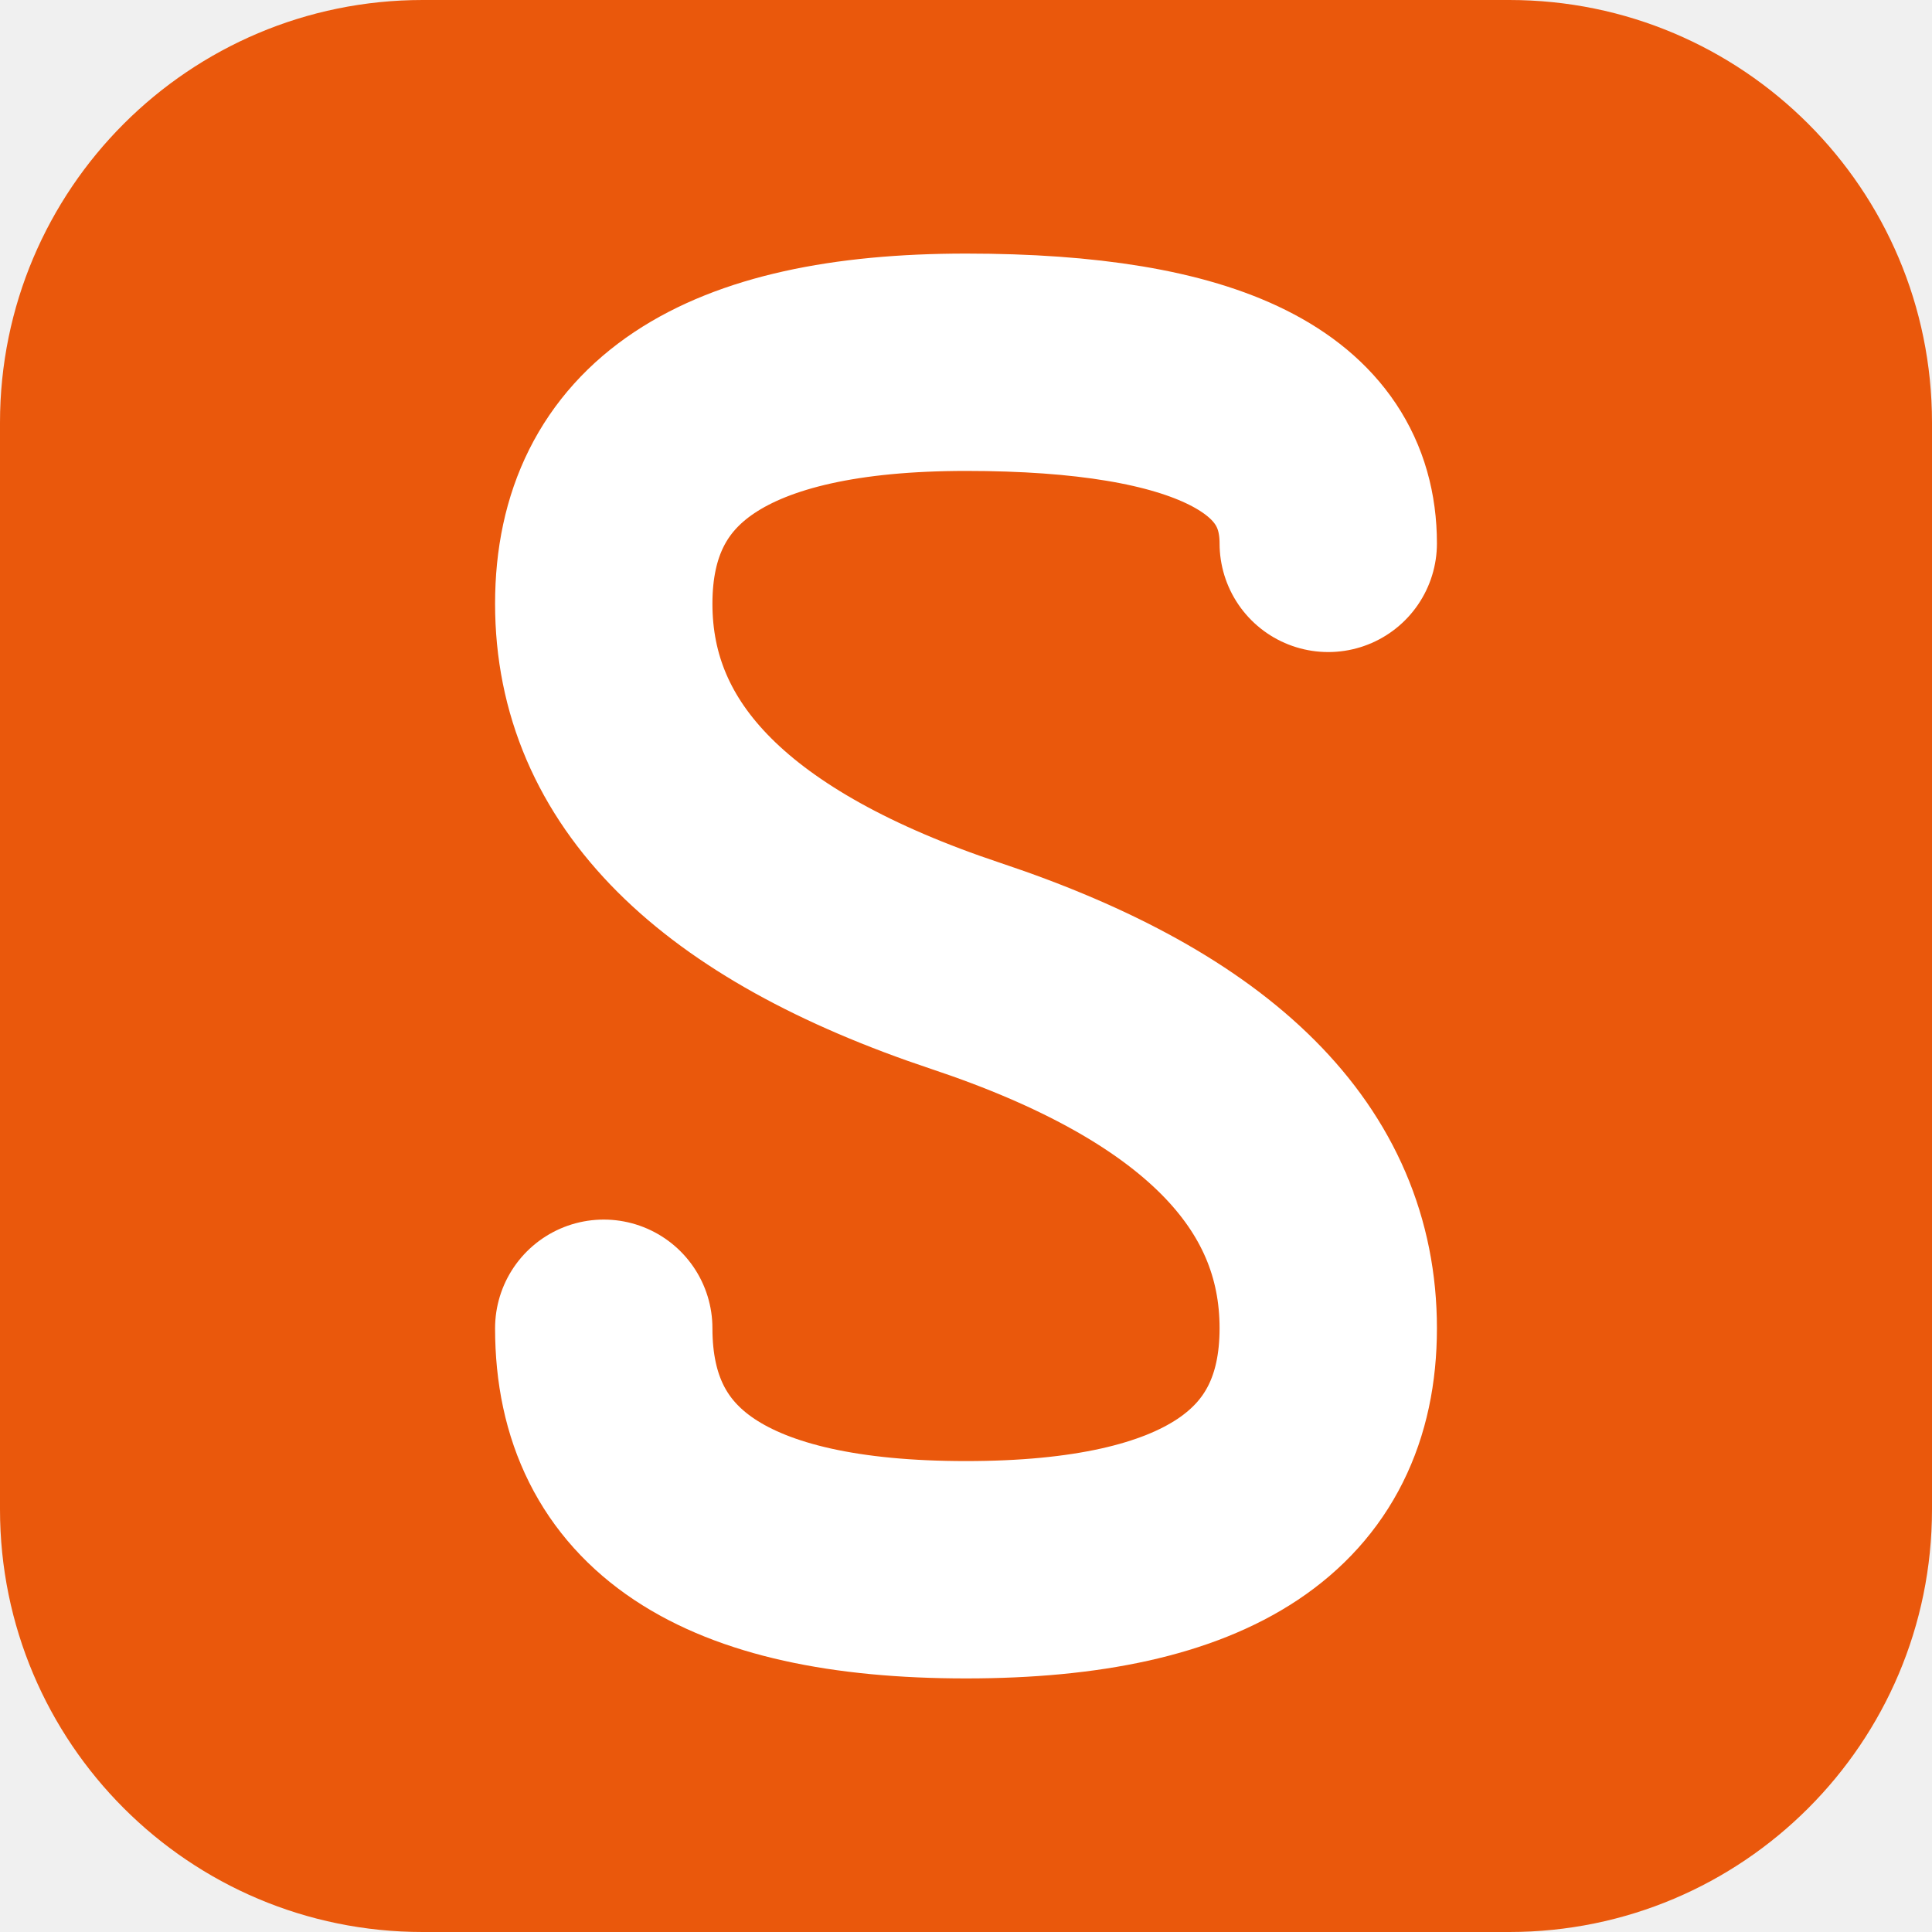
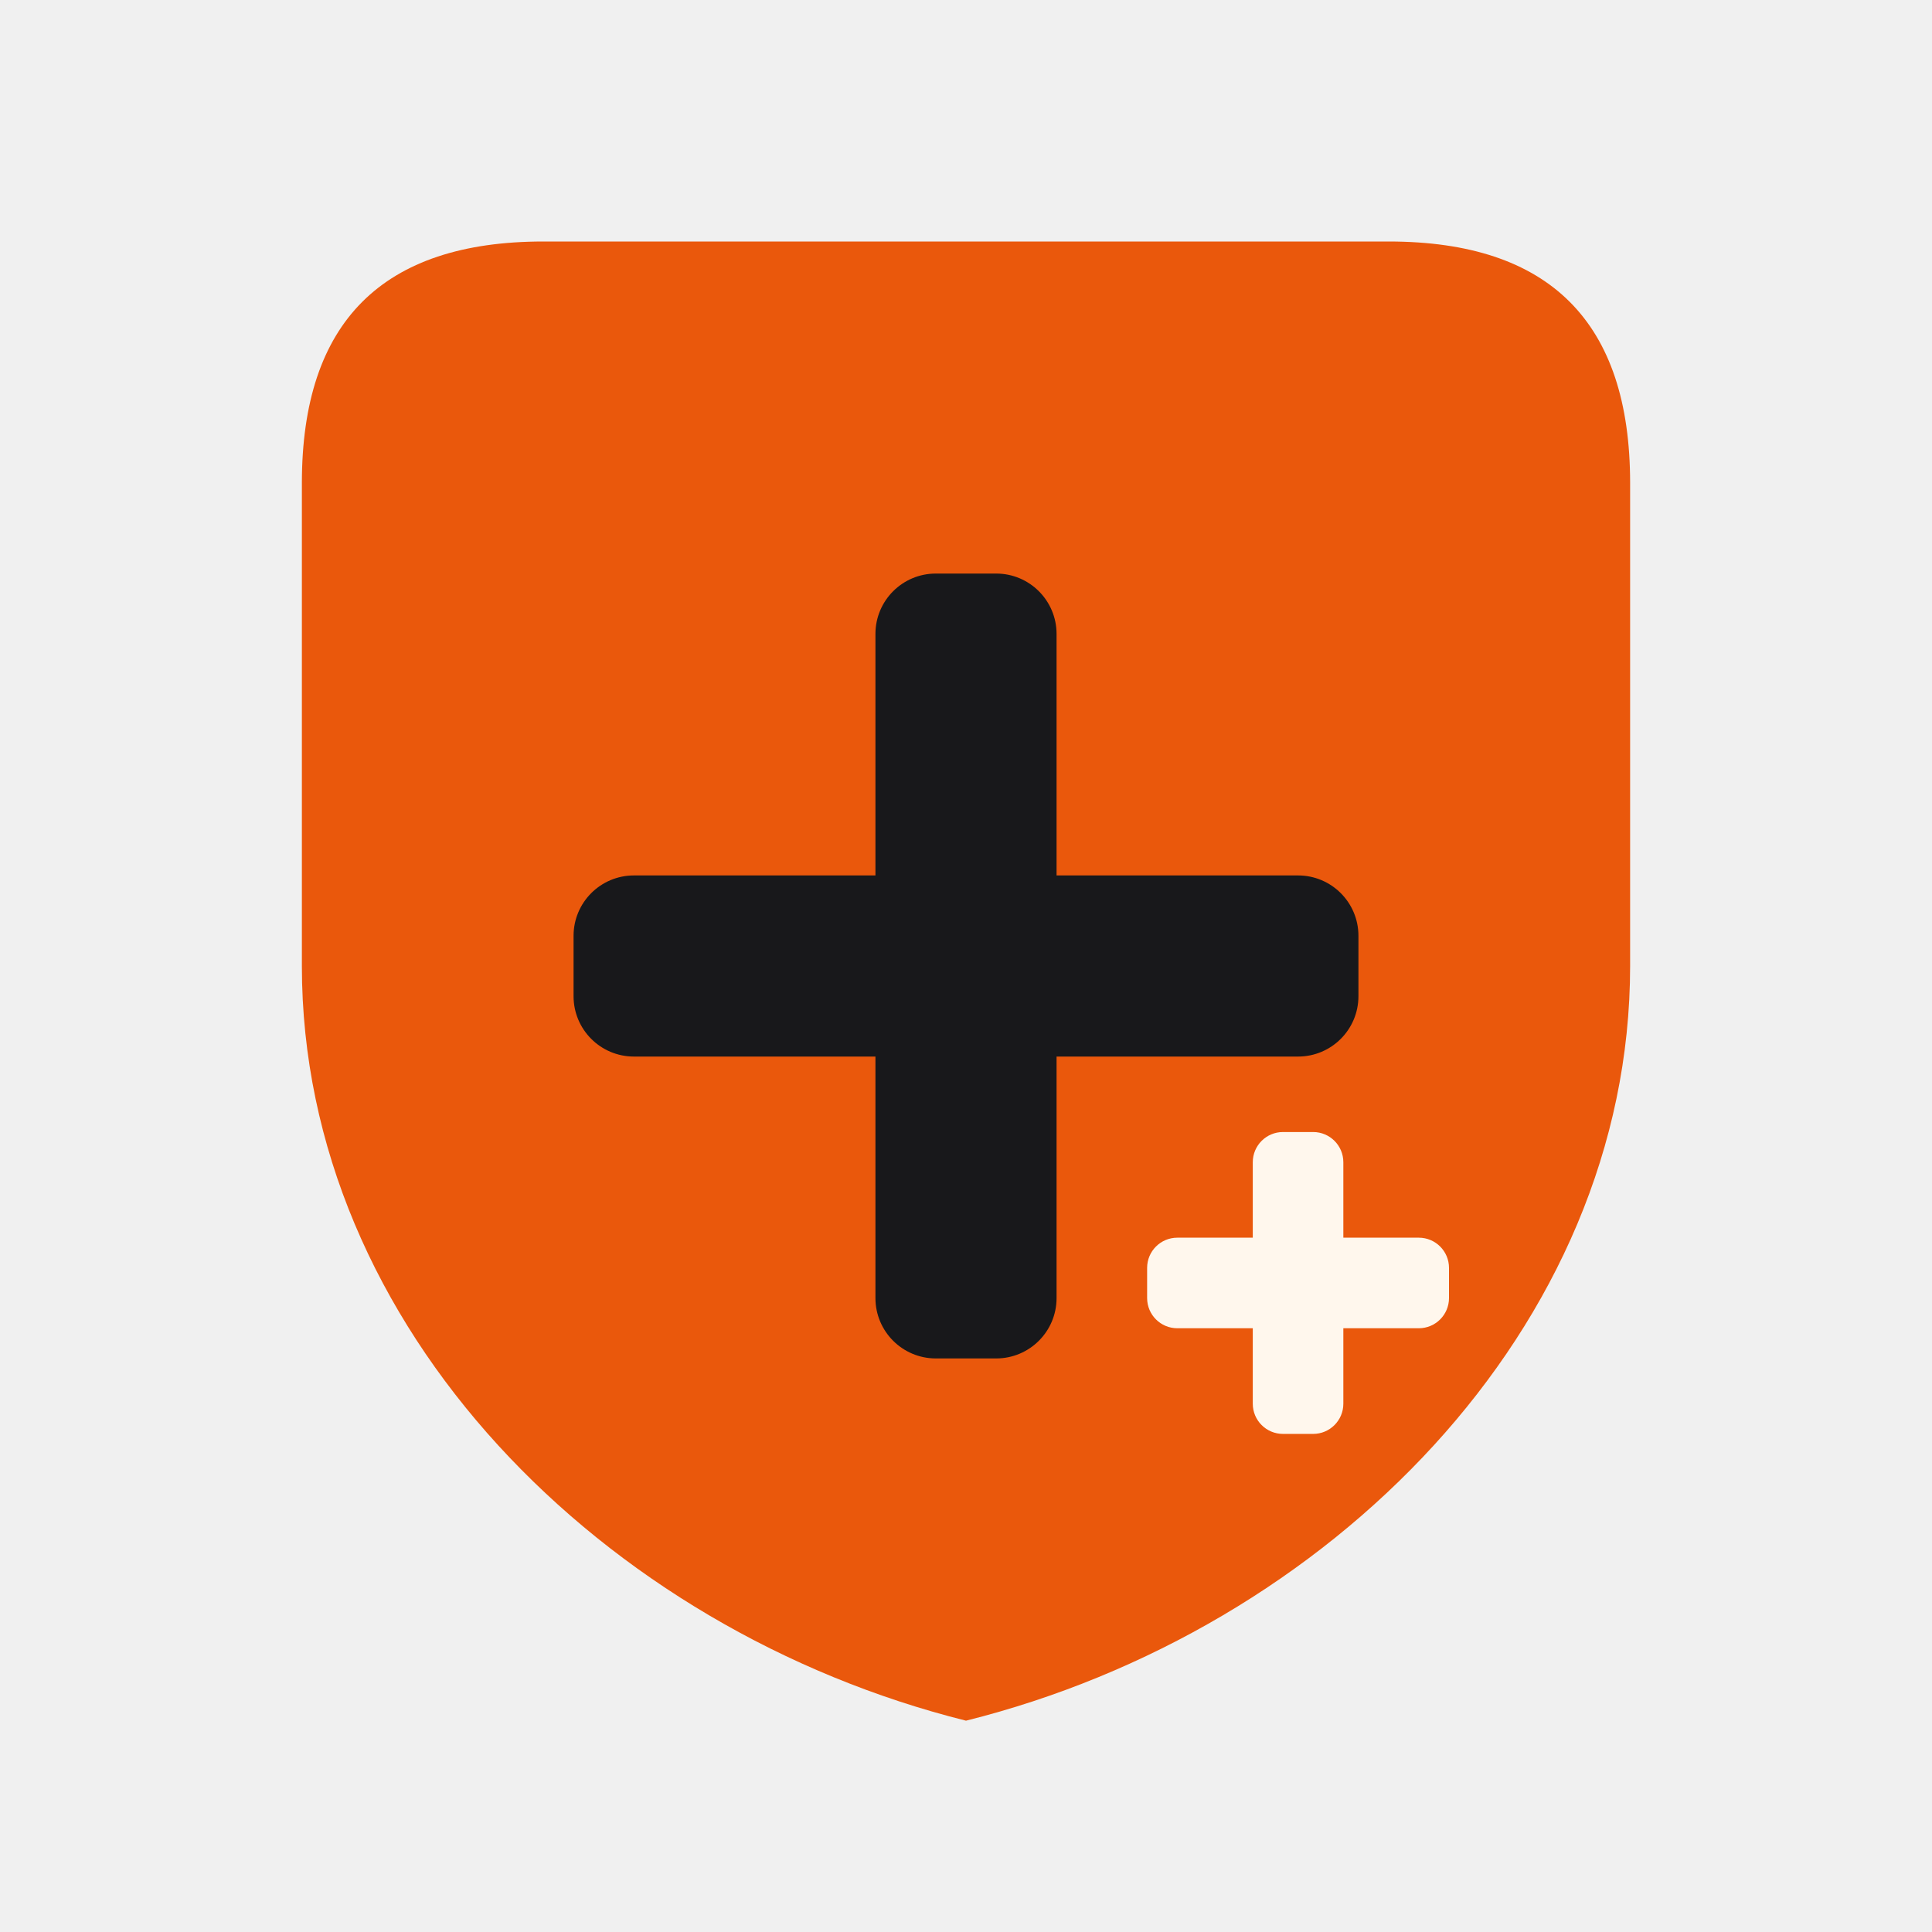
- <svg xmlns="http://www.w3.org/2000/svg" viewBox="0 0 32 32">
-   <style>.bg{fill:#ea580c}@media(prefers-color-scheme:dark){.bg{fill:#fb923c}}</style>
-   <rect class="bg" width="32" height="32" rx="7" />
-   <path d="M22 9Q22 6 16 6Q10 6 10 10Q10 14 16 16Q22 18 22 22Q22 26 16 26Q10 26 10 22" fill="none" stroke="#fff" stroke-width="3.6" stroke-linecap="round" stroke-linejoin="round" />
+ <svg xmlns="http://www.w3.org/2000/svg" viewBox="0 0 32 32" width="512" height="512" aria-label="SourceBans++">
+   <path d="M9 4 H23 Q27 4 27 8 V16 C27 22 22 27 16 28.5 C10 27 5 22 5 16 V8 Q5 4 9 4 Z" fill="#ea580c" />
+   <rect x="9.5" y="14.5" width="13" height="3" rx="1" fill="#18181b" />
+   <rect x="14.5" y="9.5" width="3" height="13" rx="1" fill="#18181b" />
+   <rect x="19" y="20.5" width="5" height="1.5" rx=".5" fill="#fff7ed" />
+   <rect x="20.75" y="18.75" width="1.5" height="5" rx=".5" fill="#fff7ed" />
</svg>
